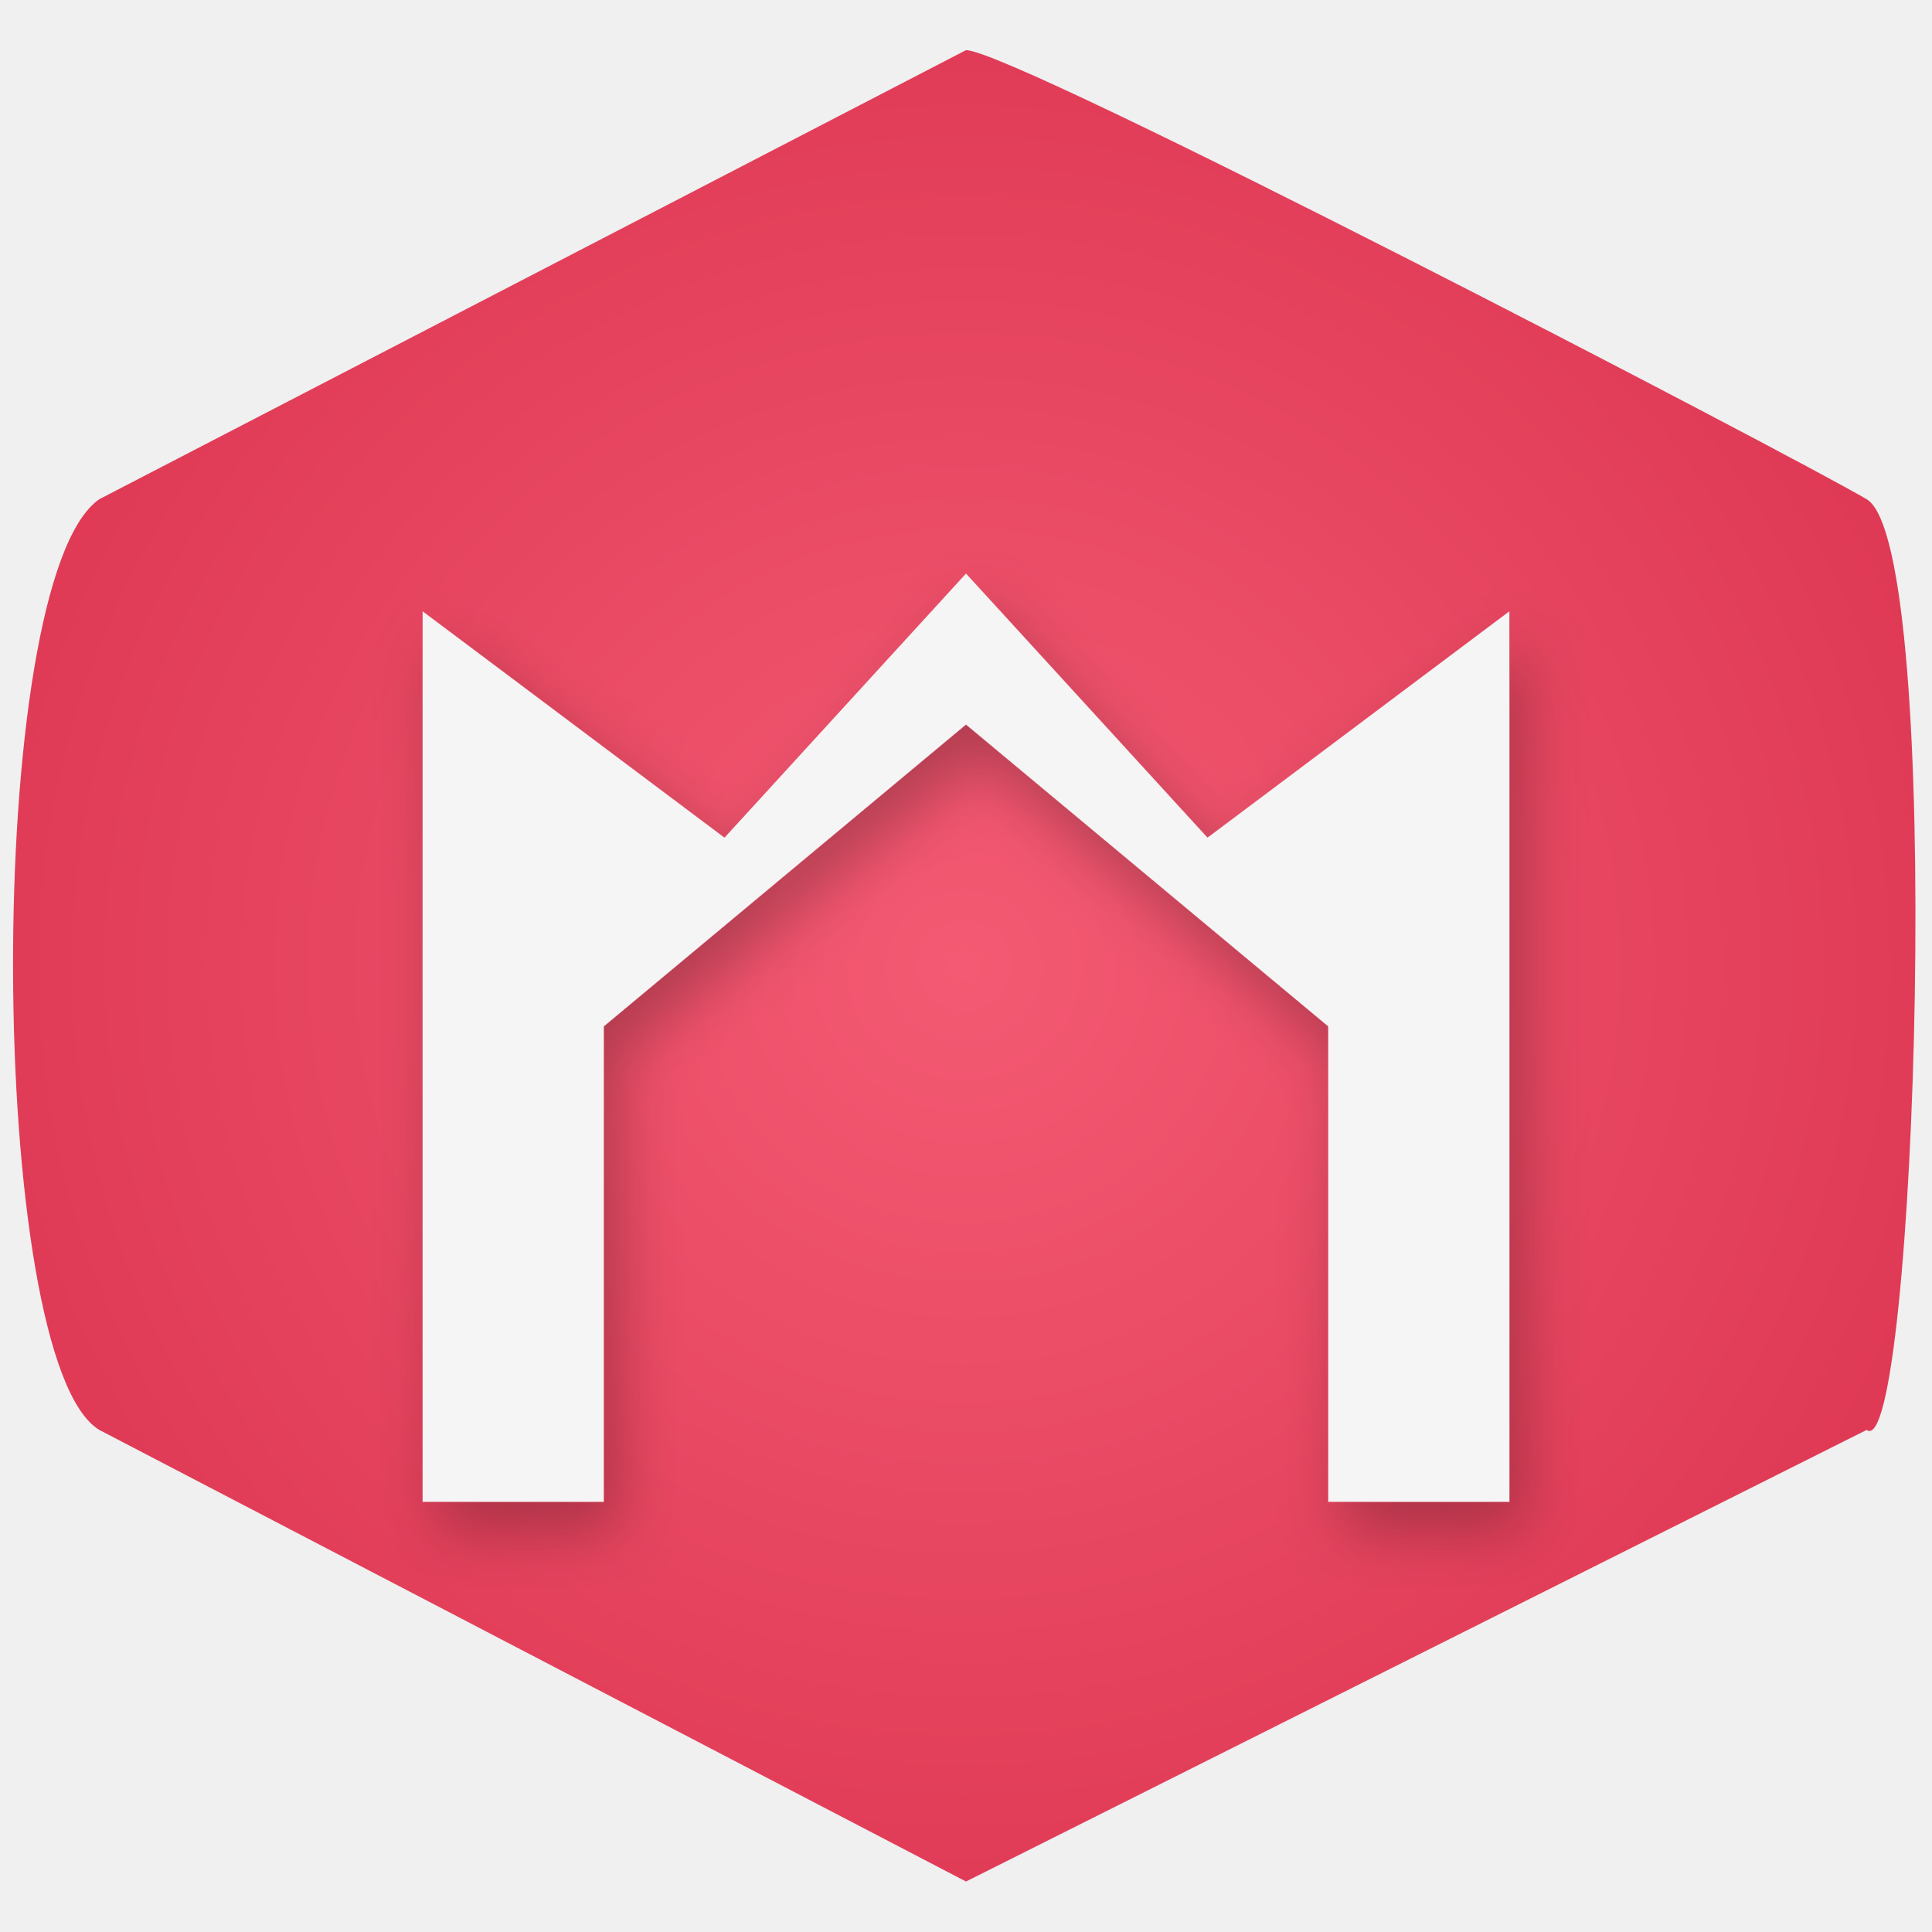
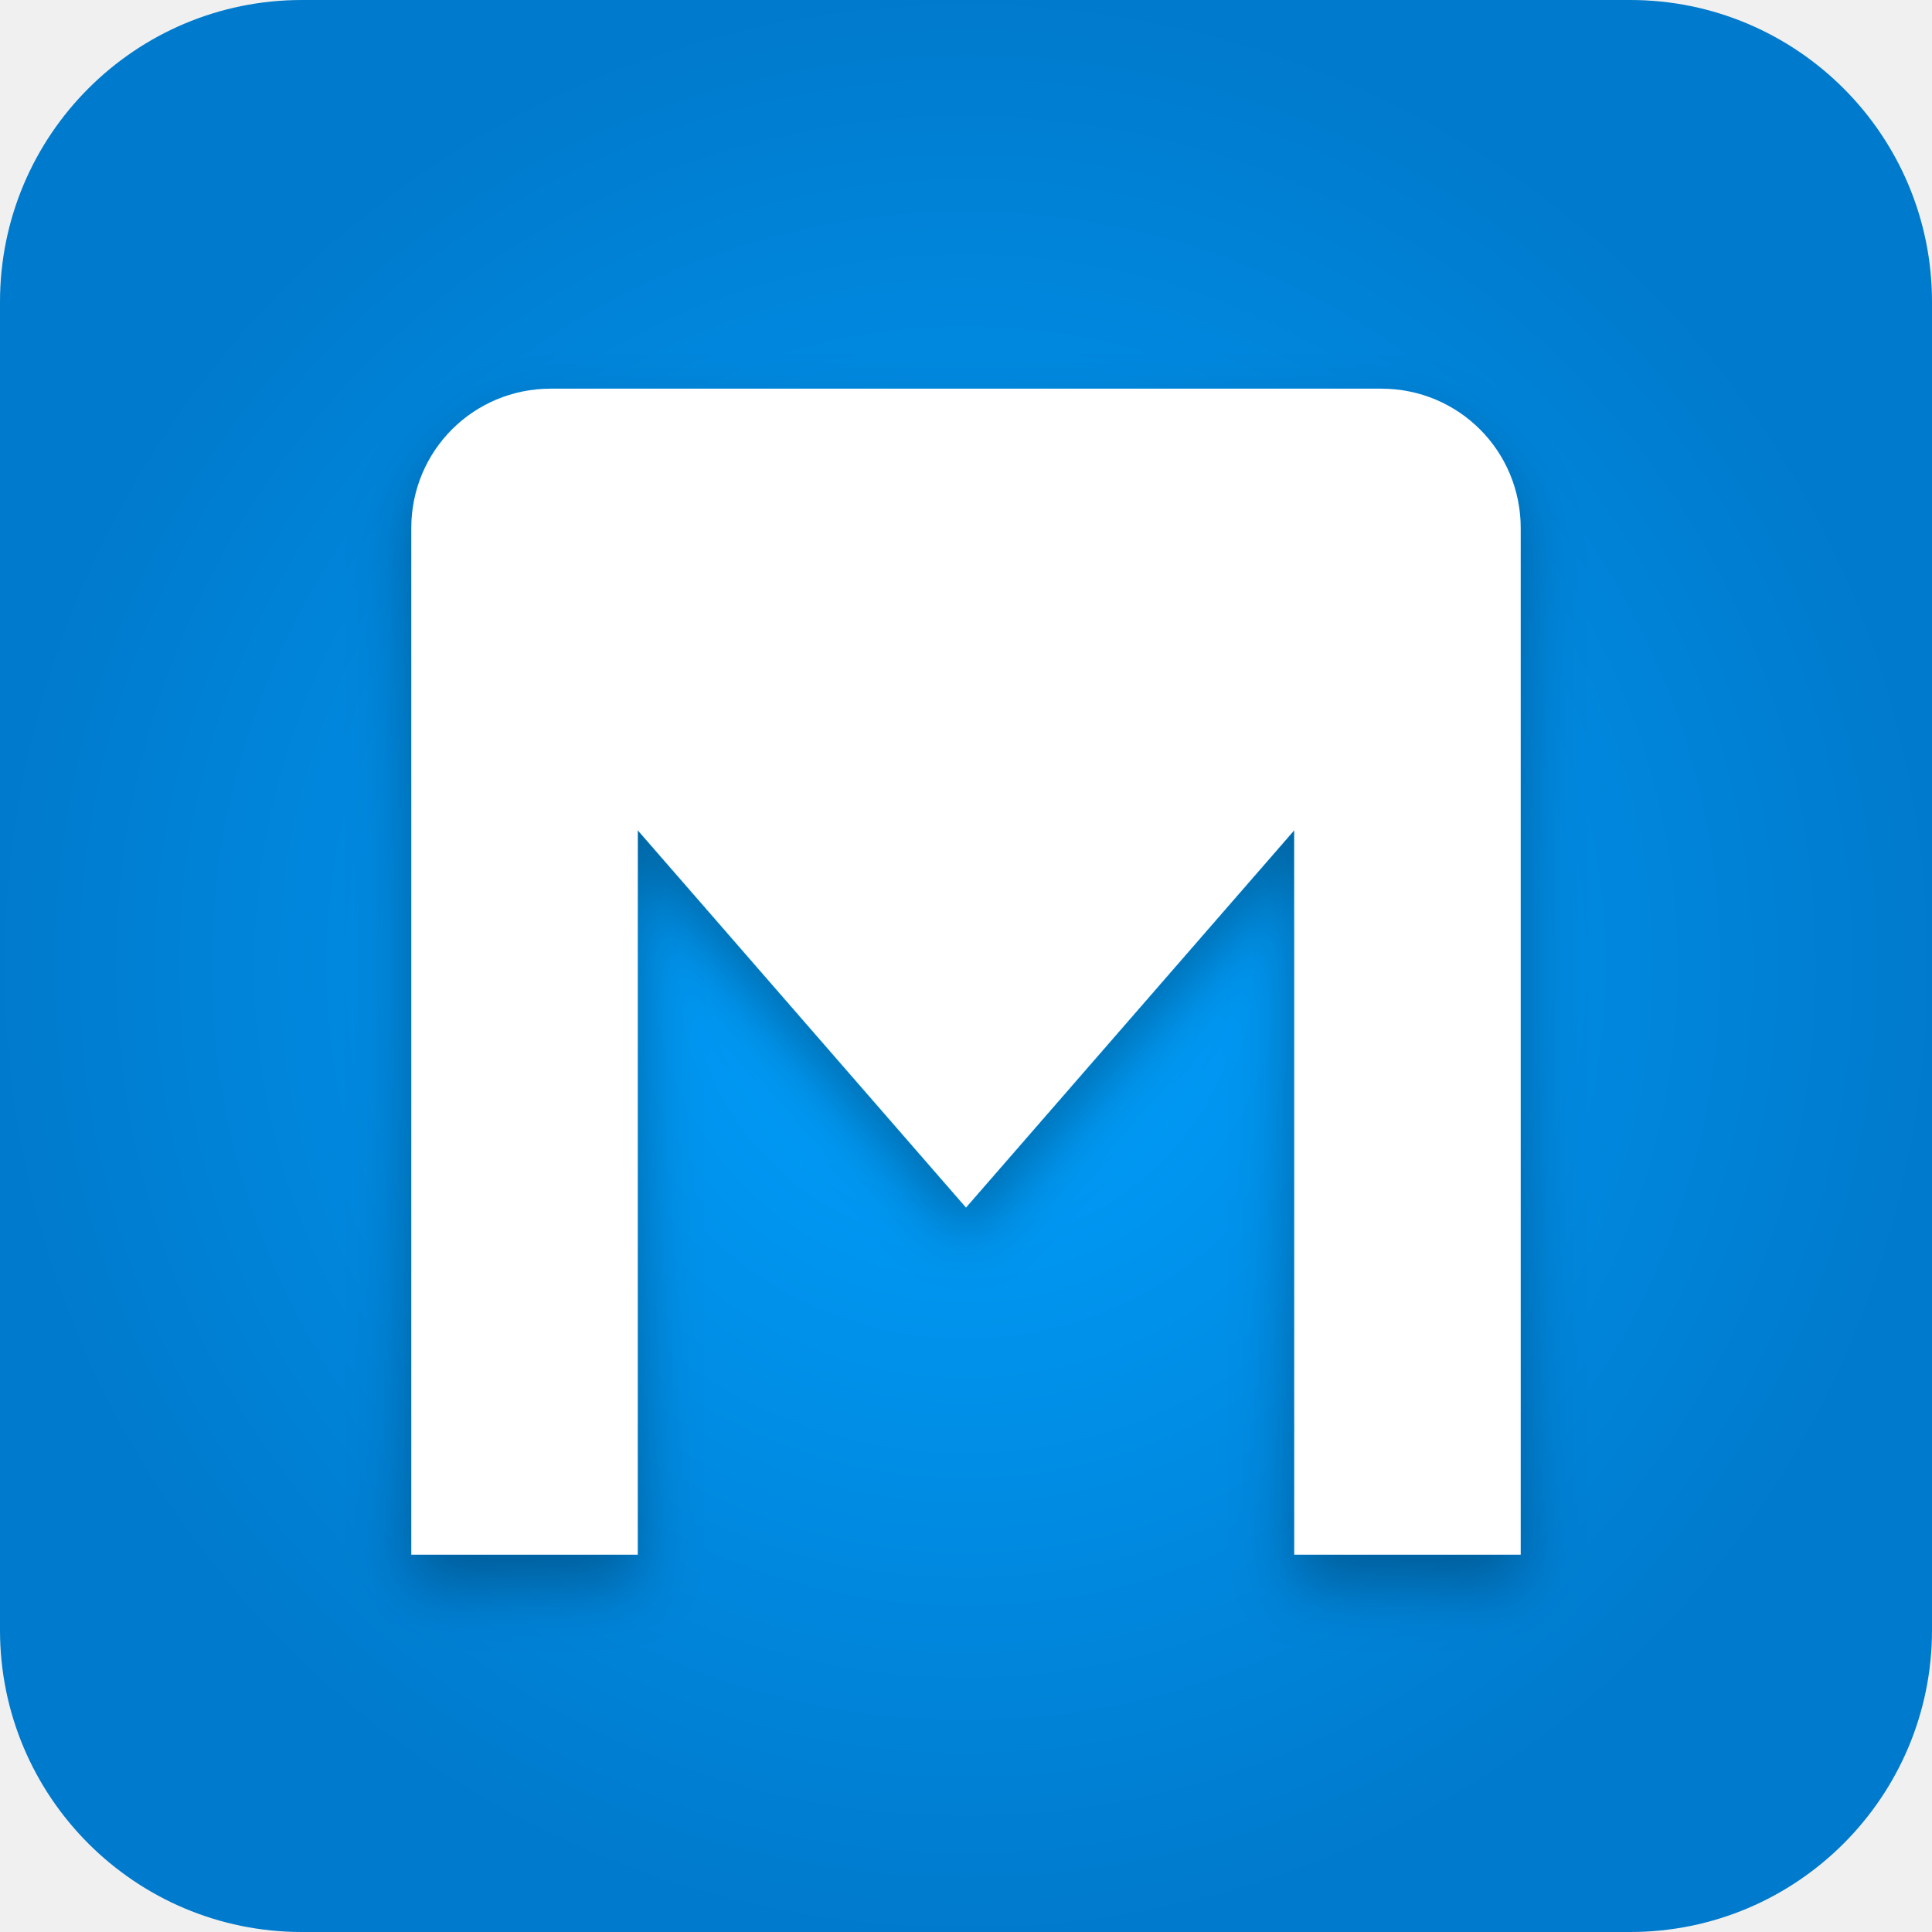
<svg xmlns="http://www.w3.org/2000/svg" width="256" height="256" viewBox="0 0 256 256" fill="none">
  <defs>
-     <radialGradient id="logo-gradient" cx="50%" cy="50%" r="70%" fx="50%" fy="50%">
-       <stop offset="0%" stop-color="#F45A73" />
-       <stop offset="100%" stop-color="#D9304C" />
+     <radialGradient id="grad1" cx="50%" cy="50%" r="50%" fx="50%" fy="50%">
+       <stop offset="0%" style="stop-color:#00A1FF;stop-opacity:1" />
+       <stop offset="100%" style="stop-color:#007ACC;stop-opacity:1" />
    </radialGradient>
-     <filter id="m_shadow" x="-50%" y="-50%" width="200%" height="200%">
-       <feDropShadow dx="2" dy="4" stdDeviation="4" flood-color="#000000" flood-opacity="0.25" />
+     <filter id="shadow" x="-20%" y="-20%" width="140%" height="140%">
+       <feDropShadow dx="0" dy="4" stdDeviation="4" flood-color="#000000" flood-opacity="0.3" />
    </filter>
  </defs>
-   <path d="M128 6.643C134.333 6.643 236.8 59.976 247.333 66.143C257.867 72.31 253.833 194.31 247.333 189.476L128 249.31L13.167 189.476C-1.833 180.476 -2.333 76.81 13.167 66.143L128 6.643Z" fill="url(#logo-gradient)" />
-   <path d="M56 199V81L96 111L128 76L160 111L200 81V199H176V136L128 96L80 136V199H56Z" fill="#F5F5F5" filter="url(#m_shadow)" />
+   <rect width="256" height="256" rx="40" fill="url(#grad1)" />
+   <g filter="url(#shadow)">
+     <path d="M54.5 206 L54.5 70 C54.5 59.723 62.723 51.5 73 51.5 L128 51.5 L183 51.5 C193.277 51.5 201.5 59.723 201.5 70 L201.5 206 L171.5 206 L171.5 110 L128 160 L84.5 110 L84.5 206 L54.5 206 Z" fill="white" />
+   </g>
</svg>
